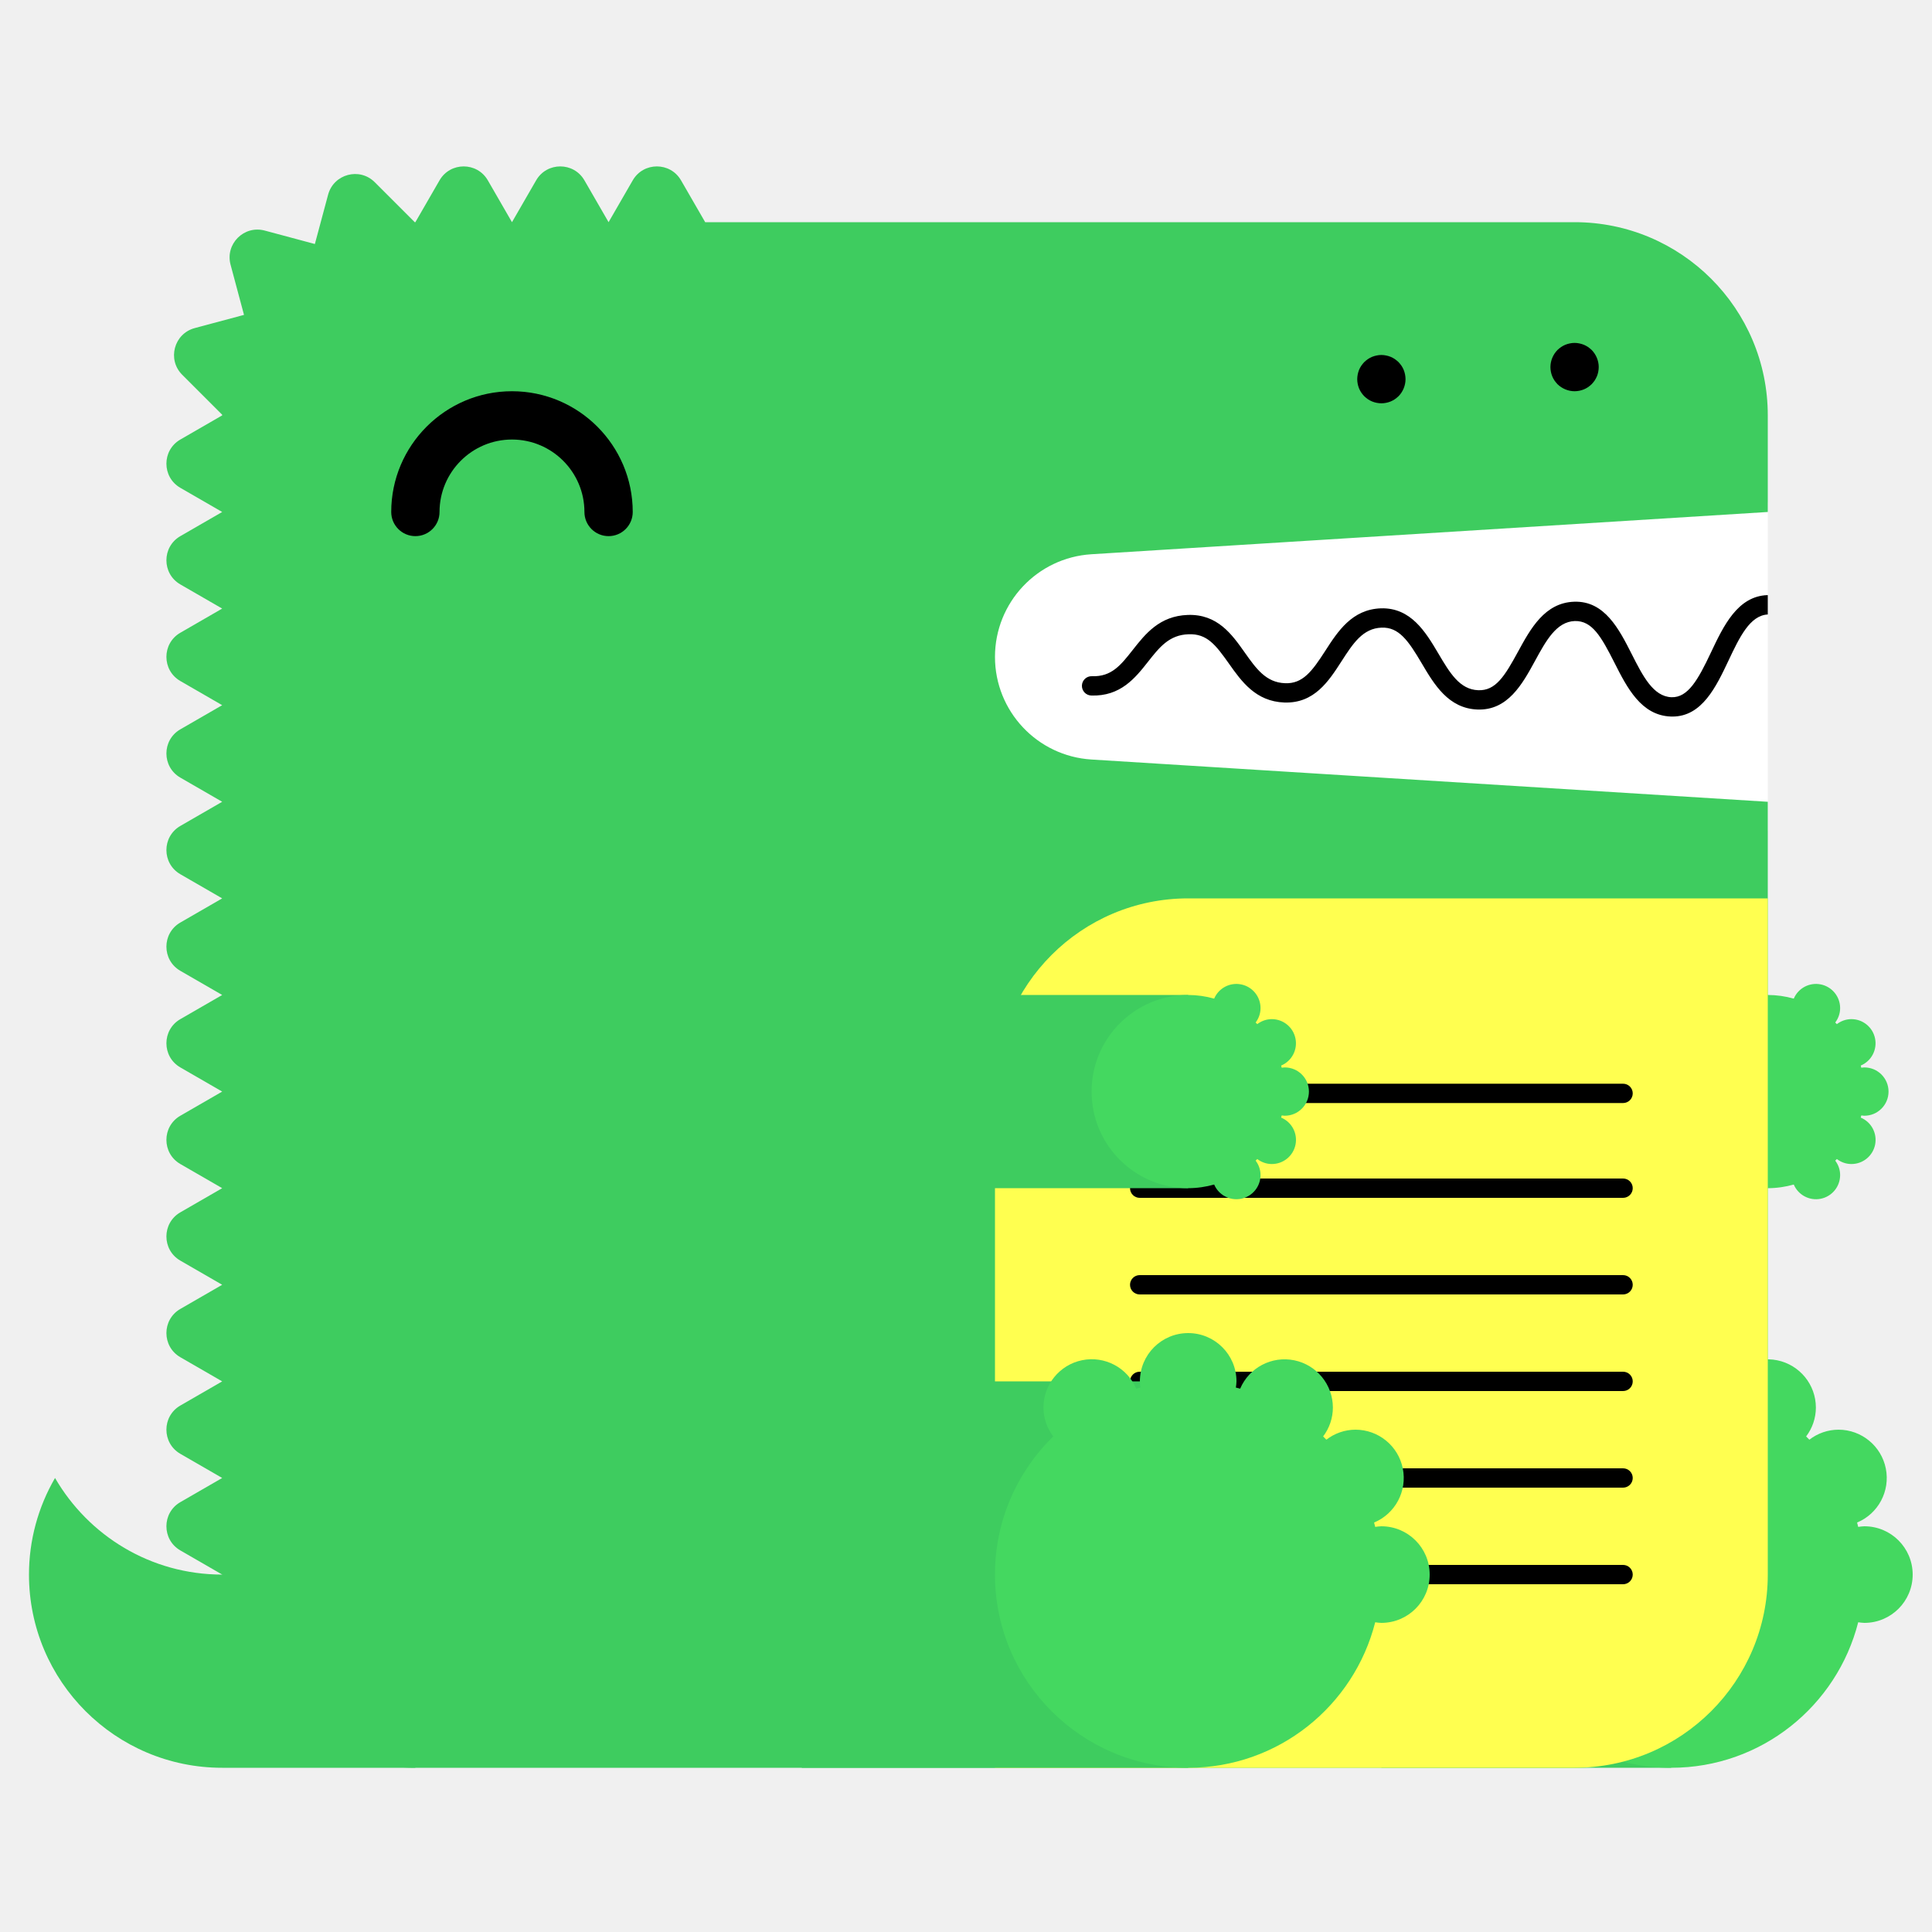
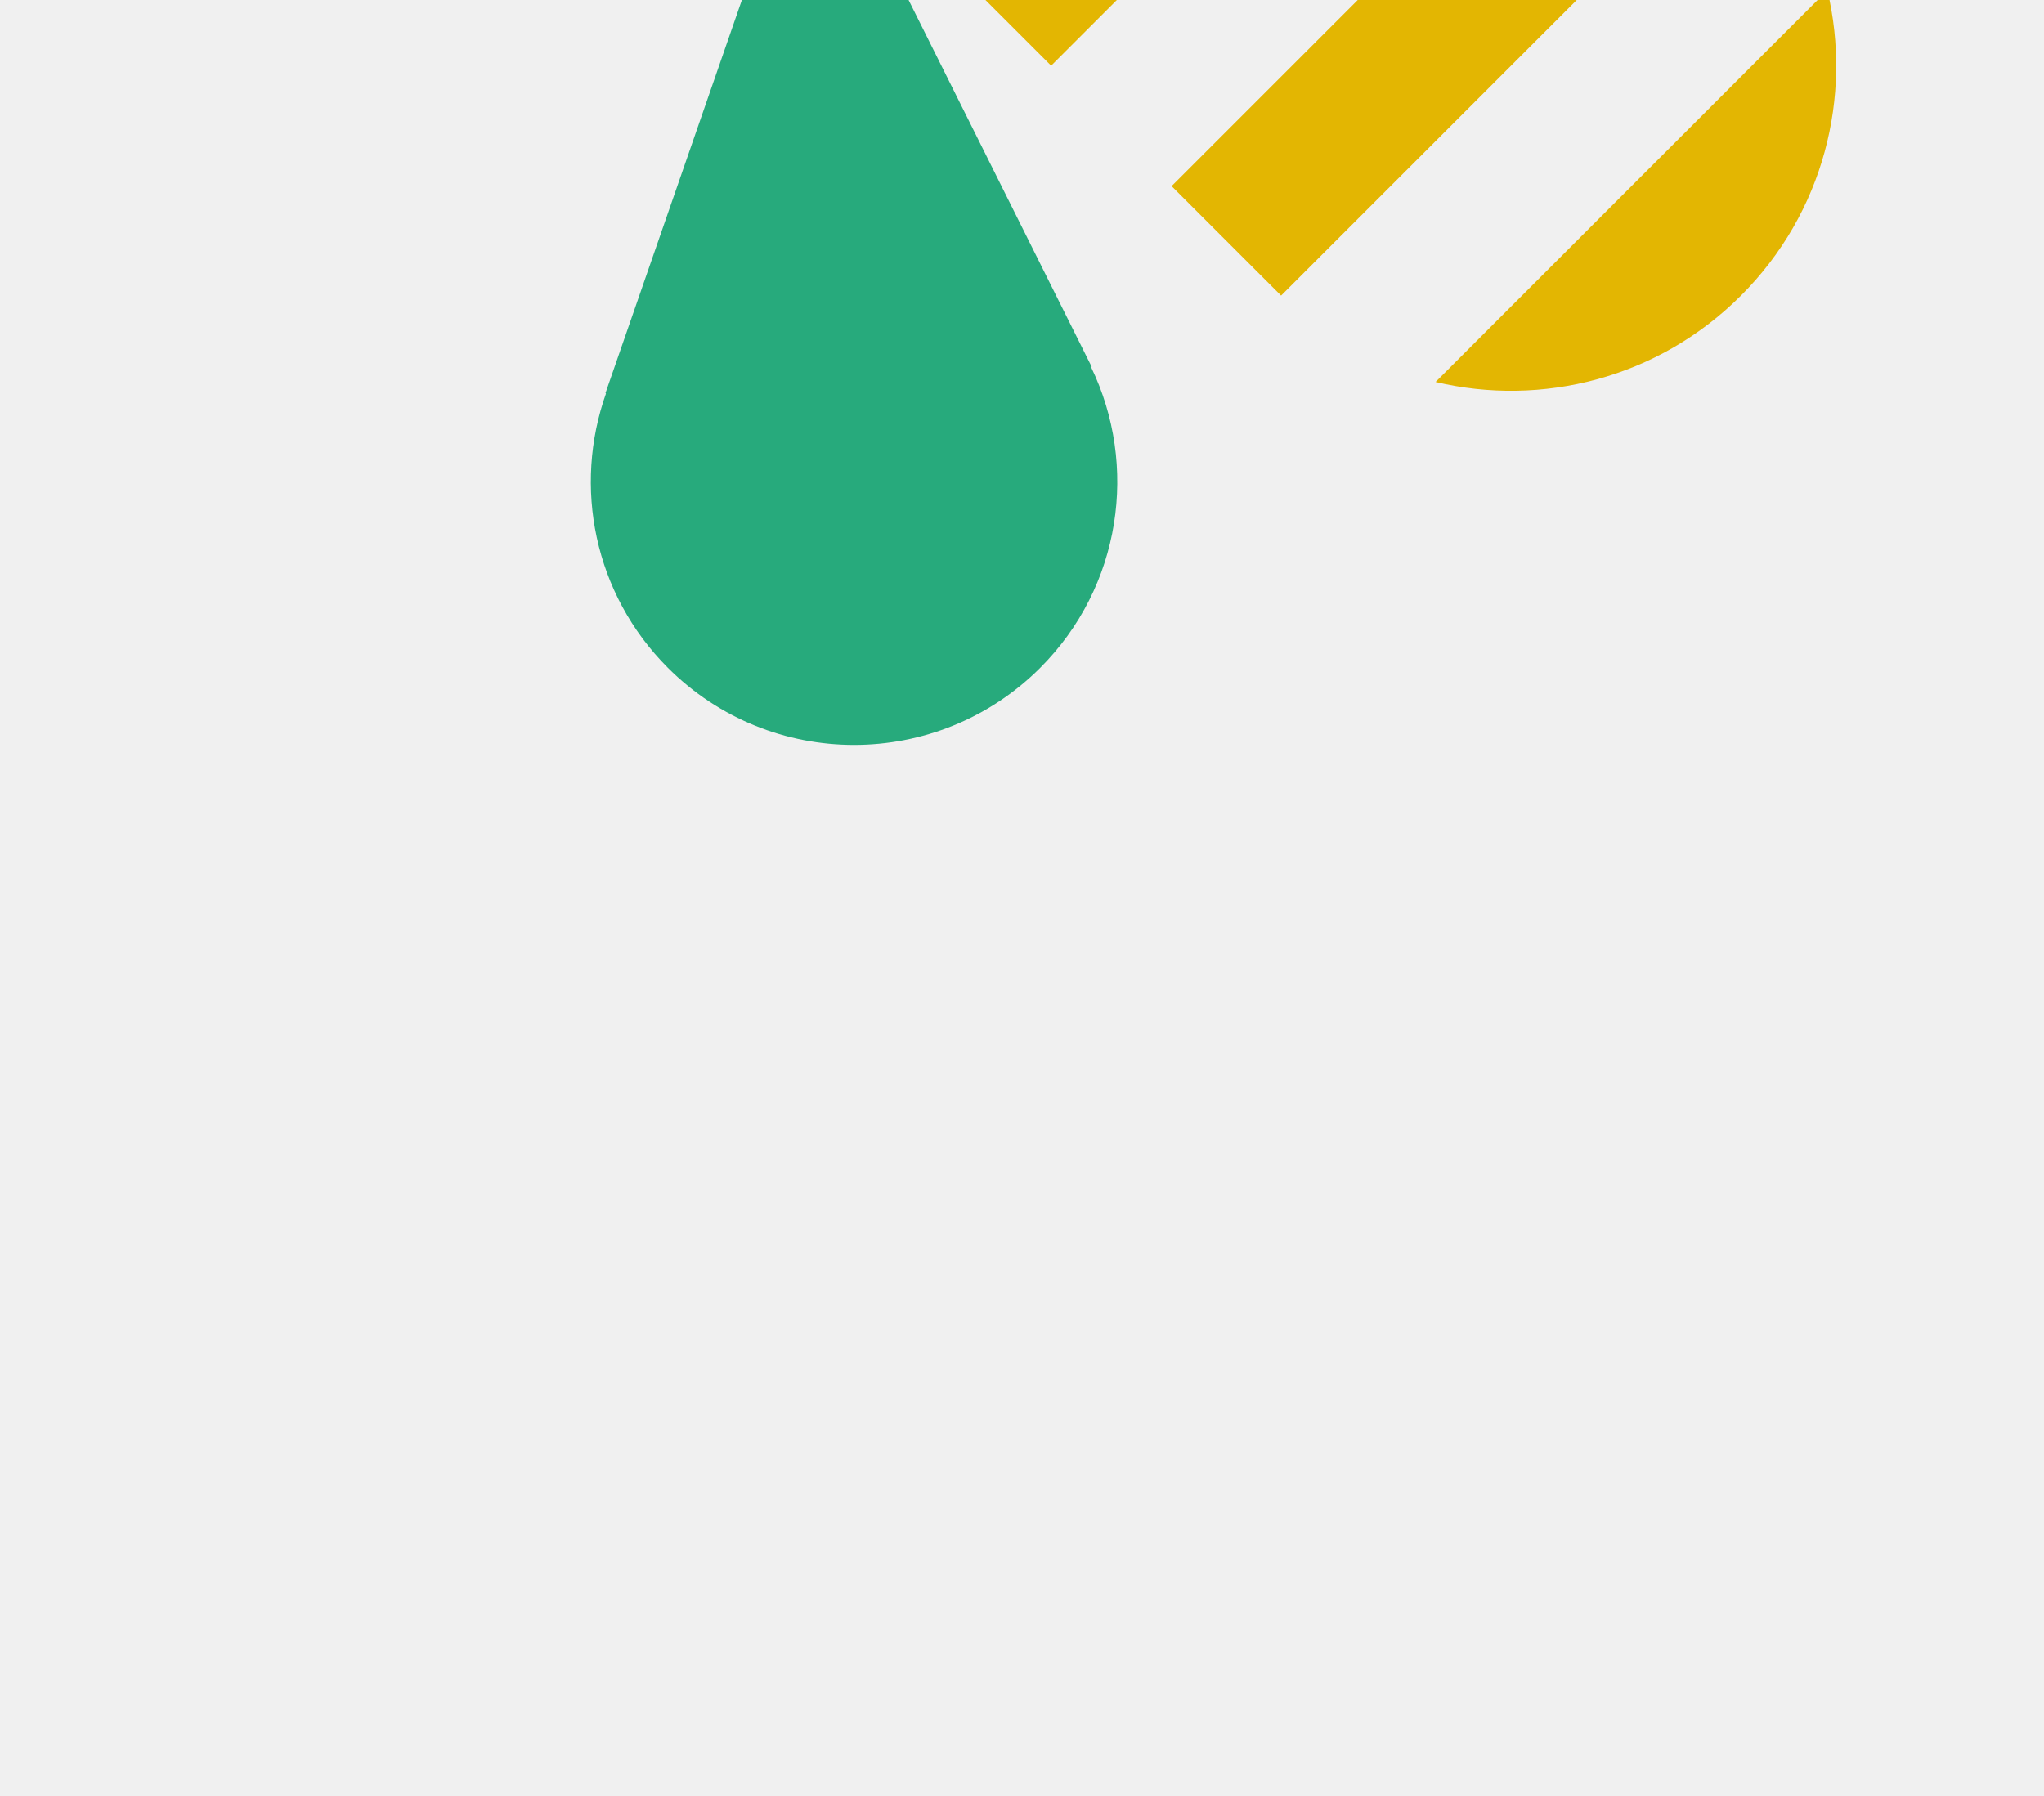
- <svg xmlns="http://www.w3.org/2000/svg" width="200" height="200" viewBox="0 0 200 200">
-   <g fill="none" fill-rule="evenodd">
-     <path fill="#FFF" d="M99 52h84v34H99z" />
-     <path d="M23 163c-7.398 0-13.843-4.027-17.303-10A19.886 19.886 0 0 0 3 163c0 11.046 8.954 20 20 20h20v-20H23z" fill="#3ECC5F" />
-     <path d="M112.98 57.376L183 53V43c0-11.046-8.954-20-20-20H73l-2.5-4.33c-1.112-1.925-3.889-1.925-5 0L63 23l-2.5-4.33c-1.111-1.925-3.889-1.925-5 0L53 23l-2.5-4.33c-1.111-1.925-3.889-1.925-5 0L43 23c-.022 0-.042.003-.065.003l-4.142-4.141c-1.57-1.571-4.252-.853-4.828 1.294l-1.369 5.104-5.192-1.392c-2.148-.575-4.111 1.389-3.535 3.536l1.39 5.193-5.102 1.367c-2.148.576-2.867 3.259-1.296 4.83l4.142 4.142c0 .021-.003.042-.003.064l-4.33 2.5c-1.925 1.111-1.925 3.889 0 5L23 53l-4.33 2.5c-1.925 1.111-1.925 3.889 0 5L23 63l-4.33 2.5c-1.925 1.111-1.925 3.889 0 5L23 73l-4.33 2.5c-1.925 1.111-1.925 3.889 0 5L23 83l-4.33 2.5c-1.925 1.111-1.925 3.889 0 5L23 93l-4.33 2.5c-1.925 1.111-1.925 3.889 0 5L23 103l-4.33 2.5c-1.925 1.111-1.925 3.889 0 5L23 113l-4.33 2.5c-1.925 1.111-1.925 3.889 0 5L23 123l-4.33 2.5c-1.925 1.111-1.925 3.889 0 5L23 133l-4.33 2.5c-1.925 1.111-1.925 3.889 0 5L23 143l-4.33 2.5c-1.925 1.111-1.925 3.889 0 5L23 153l-4.33 2.5c-1.925 1.111-1.925 3.889 0 5L23 163c0 11.046 8.954 20 20 20h120c11.046 0 20-8.954 20-20V83l-70.02-4.376A10.645 10.645 0 0 1 103 68c0-5.621 4.37-10.273 9.98-10.624" fill="#3ECC5F" />
-     <path fill="#3ECC5F" d="M143 183h30v-40h-30z" />
-     <path d="M193 158c-.219 0-.428.037-.639.064-.038-.15-.074-.301-.116-.451A5 5 0 0 0 190.32 148a4.96 4.96 0 0 0-3.016 1.036 26.531 26.531 0 0 0-.335-.336 4.955 4.955 0 0 0 1.011-2.987 5 5 0 0 0-9.599-1.959c-.148-.042-.297-.077-.445-.115.027-.211.064-.42.064-.639a5 5 0 0 0-5-5 5 5 0 0 0-5 5c0 .219.037.428.064.639-.148.038-.297.073-.445.115a4.998 4.998 0 0 0-9.599 1.959c0 1.125.384 2.151 1.011 2.987-3.717 3.632-6.031 8.693-6.031 14.3 0 11.046 8.954 20 20 20 9.339 0 17.16-6.41 19.361-15.064.211.027.42.064.639.064a5 5 0 0 0 5-5 5 5 0 0 0-5-5" fill="#44D860" />
-     <path fill="#3ECC5F" d="M153 123h30v-20h-30z" />
-     <path d="M193 115.5a2.5 2.5 0 1 0 0-5c-.109 0-.214.019-.319.032-.02-.075-.037-.15-.058-.225a2.501 2.501 0 0 0-.963-4.807c-.569 0-1.088.197-1.508.518a6.653 6.653 0 0 0-.168-.168c.314-.417.506-.931.506-1.494a2.5 2.5 0 0 0-4.8-.979A9.987 9.987 0 0 0 183 103c-5.522 0-10 4.478-10 10s4.478 10 10 10c.934 0 1.833-.138 2.69-.377a2.5 2.5 0 0 0 4.8-.979c0-.563-.192-1.077-.506-1.494.057-.055.113-.111.168-.168.42.321.939.518 1.508.518a2.5 2.5 0 0 0 .963-4.807c.021-.074.038-.15.058-.225.105.013.21.032.319.032" fill="#44D860" />
-     <path d="M63 55.5a2.5 2.5 0 0 1-2.5-2.5c0-4.136-3.364-7.5-7.5-7.5s-7.5 3.364-7.5 7.5a2.5 2.5 0 1 1-5 0c0-6.893 5.607-12.5 12.5-12.5S65.5 46.107 65.5 53a2.5 2.5 0 0 1-2.5 2.5" fill="#000" />
-     <path d="M103 183h60c11.046 0 20-8.954 20-20V93h-60c-11.046 0-20 8.954-20 20v70z" fill="#FFFF50" />
-     <path d="M168.02 124h-50.04a1 1 0 1 1 0-2h50.04a1 1 0 1 1 0 2m0 20h-50.04a1 1 0 1 1 0-2h50.04a1 1 0 1 1 0 2m0 20h-50.04a1 1 0 1 1 0-2h50.04a1 1 0 1 1 0 2m0-49.814h-50.04a1 1 0 1 1 0-2h50.04a1 1 0 1 1 0 2m0 19.814h-50.04a1 1 0 1 1 0-2h50.04a1 1 0 1 1 0 2m0 20h-50.04a1 1 0 1 1 0-2h50.04a1 1 0 1 1 0 2M183 61.611c-.012 0-.022-.006-.034-.005-3.09.105-4.552 3.196-5.842 5.923-1.346 2.85-2.387 4.703-4.093 4.647-1.889-.068-2.969-2.202-4.113-4.46-1.314-2.594-2.814-5.536-5.963-5.426-3.046.104-4.513 2.794-5.807 5.167-1.377 2.528-2.314 4.065-4.121 3.994-1.927-.07-2.951-1.805-4.136-3.813-1.321-2.236-2.848-4.75-5.936-4.664-2.994.103-4.465 2.385-5.763 4.4-1.373 2.13-2.335 3.428-4.165 3.351-1.973-.07-2.992-1.51-4.171-3.177-1.324-1.873-2.816-3.993-5.895-3.89-2.928.1-4.399 1.97-5.696 3.618-1.232 1.564-2.194 2.802-4.229 2.724a1 1 0 0 0-.072 2c3.017.101 4.545-1.8 5.872-3.487 1.177-1.496 2.193-2.787 4.193-2.855 1.926-.082 2.829 1.115 4.195 3.045 1.297 1.834 2.769 3.914 5.731 4.021 3.103.104 4.596-2.215 5.918-4.267 1.182-1.834 2.202-3.417 4.15-3.484 1.793-.067 2.769 1.35 4.145 3.681 1.297 2.197 2.766 4.686 5.787 4.796 3.125.108 4.634-2.62 5.949-5.035 1.139-2.088 2.214-4.06 4.119-4.126 1.793-.042 2.728 1.595 4.111 4.33 1.292 2.553 2.757 5.445 5.825 5.556l.169.003c3.064 0 4.518-3.075 5.805-5.794 1.139-2.41 2.217-4.68 4.067-4.773v-2z" fill="#000" />
-     <path fill="#3ECC5F" d="M83 183h40v-40H83z" />
-     <path d="M143 158c-.219 0-.428.037-.639.064-.038-.15-.074-.301-.116-.451A5 5 0 0 0 140.32 148a4.96 4.96 0 0 0-3.016 1.036 26.531 26.531 0 0 0-.335-.336 4.955 4.955 0 0 0 1.011-2.987 5 5 0 0 0-9.599-1.959c-.148-.042-.297-.077-.445-.115.027-.211.064-.42.064-.639a5 5 0 0 0-5-5 5 5 0 0 0-5 5c0 .219.037.428.064.639-.148.038-.297.073-.445.115a4.998 4.998 0 0 0-9.599 1.959c0 1.125.384 2.151 1.011 2.987-3.717 3.632-6.031 8.693-6.031 14.3 0 11.046 8.954 20 20 20 9.339 0 17.16-6.41 19.361-15.064.211.027.42.064.639.064a5 5 0 0 0 5-5 5 5 0 0 0-5-5" fill="#44D860" />
-     <path fill="#3ECC5F" d="M83 123h40v-20H83z" />
-     <path d="M133 115.5a2.5 2.5 0 1 0 0-5c-.109 0-.214.019-.319.032-.02-.075-.037-.15-.058-.225a2.501 2.501 0 0 0-.963-4.807c-.569 0-1.088.197-1.508.518a6.653 6.653 0 0 0-.168-.168c.314-.417.506-.931.506-1.494a2.5 2.5 0 0 0-4.8-.979A9.987 9.987 0 0 0 123 103c-5.522 0-10 4.478-10 10s4.478 10 10 10c.934 0 1.833-.138 2.69-.377a2.5 2.5 0 0 0 4.8-.979c0-.563-.192-1.077-.506-1.494.057-.055.113-.111.168-.168.42.321.939.518 1.508.518a2.5 2.5 0 0 0 .963-4.807c.021-.074.038-.15.058-.225.105.013.21.032.319.032" fill="#44D860" />
-     <path d="M143 41.75c-.16 0-.33-.02-.49-.05a2.52 2.52 0 0 1-.47-.14c-.15-.06-.29-.14-.431-.23-.13-.09-.259-.2-.38-.31-.109-.12-.219-.24-.309-.38s-.17-.28-.231-.43a2.619 2.619 0 0 1-.189-.96c0-.16.02-.33.05-.49.03-.16.08-.31.139-.47.061-.15.141-.29.231-.43.09-.13.2-.26.309-.38.121-.11.25-.22.38-.31.141-.09.281-.17.431-.23.149-.06.31-.11.47-.14.32-.07.65-.07.98 0 .159.03.32.08.47.14.149.06.29.14.43.23.13.09.259.2.38.31.11.12.22.25.31.38.09.14.17.28.23.43.06.16.11.31.14.47.029.16.05.33.05.49 0 .66-.271 1.31-.73 1.77-.121.11-.25.22-.38.31-.14.09-.281.17-.43.23a2.565 2.565 0 0 1-.96.19m20-1.25c-.66 0-1.3-.27-1.771-.73a3.802 3.802 0 0 1-.309-.38c-.09-.14-.17-.28-.231-.43a2.619 2.619 0 0 1-.189-.96c0-.66.27-1.3.729-1.77.121-.11.25-.22.38-.31.141-.09.281-.17.431-.23.149-.06.31-.11.47-.14.32-.07.66-.07.98 0 .159.03.32.08.47.14.149.06.29.14.43.23.13.09.259.2.38.31.459.47.73 1.11.73 1.77 0 .16-.021.33-.05.49-.03.16-.08.32-.14.47-.07.15-.14.29-.23.43-.09.13-.2.26-.31.38-.121.11-.25.22-.38.31-.14.09-.281.17-.43.23a2.565 2.565 0 0 1-.96.19" fill="#000" />
-   </g>
+ <svg xmlns="http://www.w3.org/2000/svg" width="930px" viewBox="0 0 1320 1160" transform="rotate(-45)">
+   <path transform="translate(450 200)" fillRule="evenodd" fill="#E3B602" d="M0.000,420.000 L420.000,420.000 L420.000,520.000 L0.000,520.000 L0.000,420.000 ZM0.000,220.000 L420.000,220.000 L420.000,310.000 L0.000,310.000 L0.000,220.000 ZM210.000,0.000 C289.776,0.000 359.161,44.484 394.706,110.000 L25.294,110.000 C60.839,44.484 130.224,0.000 210.000,0.000 ZM388.906,630.000 C351.938,689.998 285.645,730.000 210.000,730.000 C134.355,730.000 68.062,689.998 31.094,630.000 L388.906,630.000 Z" />
+   <path transform="translate(0 280)" fillRule="evenodd" fill="#27AA7C" d="M460.000,-0.000 L331.000,386.000 L330.532,386.045 C307.370,452.394 244.249,500.000 170.000,500.000 C76.112,500.000 0.000,423.888 0.000,330.000 C0.000,262.255 39.629,203.772 96.967,176.451 L97.000,176.000 L460.000,-0.000 Z" />
+   <path transform="translate(860 280)" fillRule="evenodd" fill="#27AA7C" d="M460.000,330.000 C460.000,423.888 383.888,500.000 290.000,500.000 C215.751,500.000 152.630,452.394 129.468,386.045 L129.000,386.000 L0.000,-0.000 L363.000,176.000 L363.033,176.451 C420.371,203.772 460.000,262.255 460.000,330.000 Z" />
+   <path transform="translate(460 0)" fillRule="evenodd" fill="#F7685E" d="M95.000,0.000 C147.467,0.000 190.000,42.533 190.000,95.000 C190.000,147.467 147.467,190.000 95.000,190.000 C42.533,190.000 0.000,147.467 0.000,95.000 C0.000,42.533 42.533,0.000 95.000,0.000 Z" />
+   <path transform="translate(670 0)" fillRule="evenodd" fill="#F7685E" d="M95.000,0.000 C147.467,0.000 190.000,42.533 190.000,95.000 C190.000,147.467 147.467,190.000 95.000,190.000 C42.533,190.000 0.000,147.467 0.000,95.000 C0.000,42.533 42.533,0.000 95.000,0.000 Z" />
</svg>
